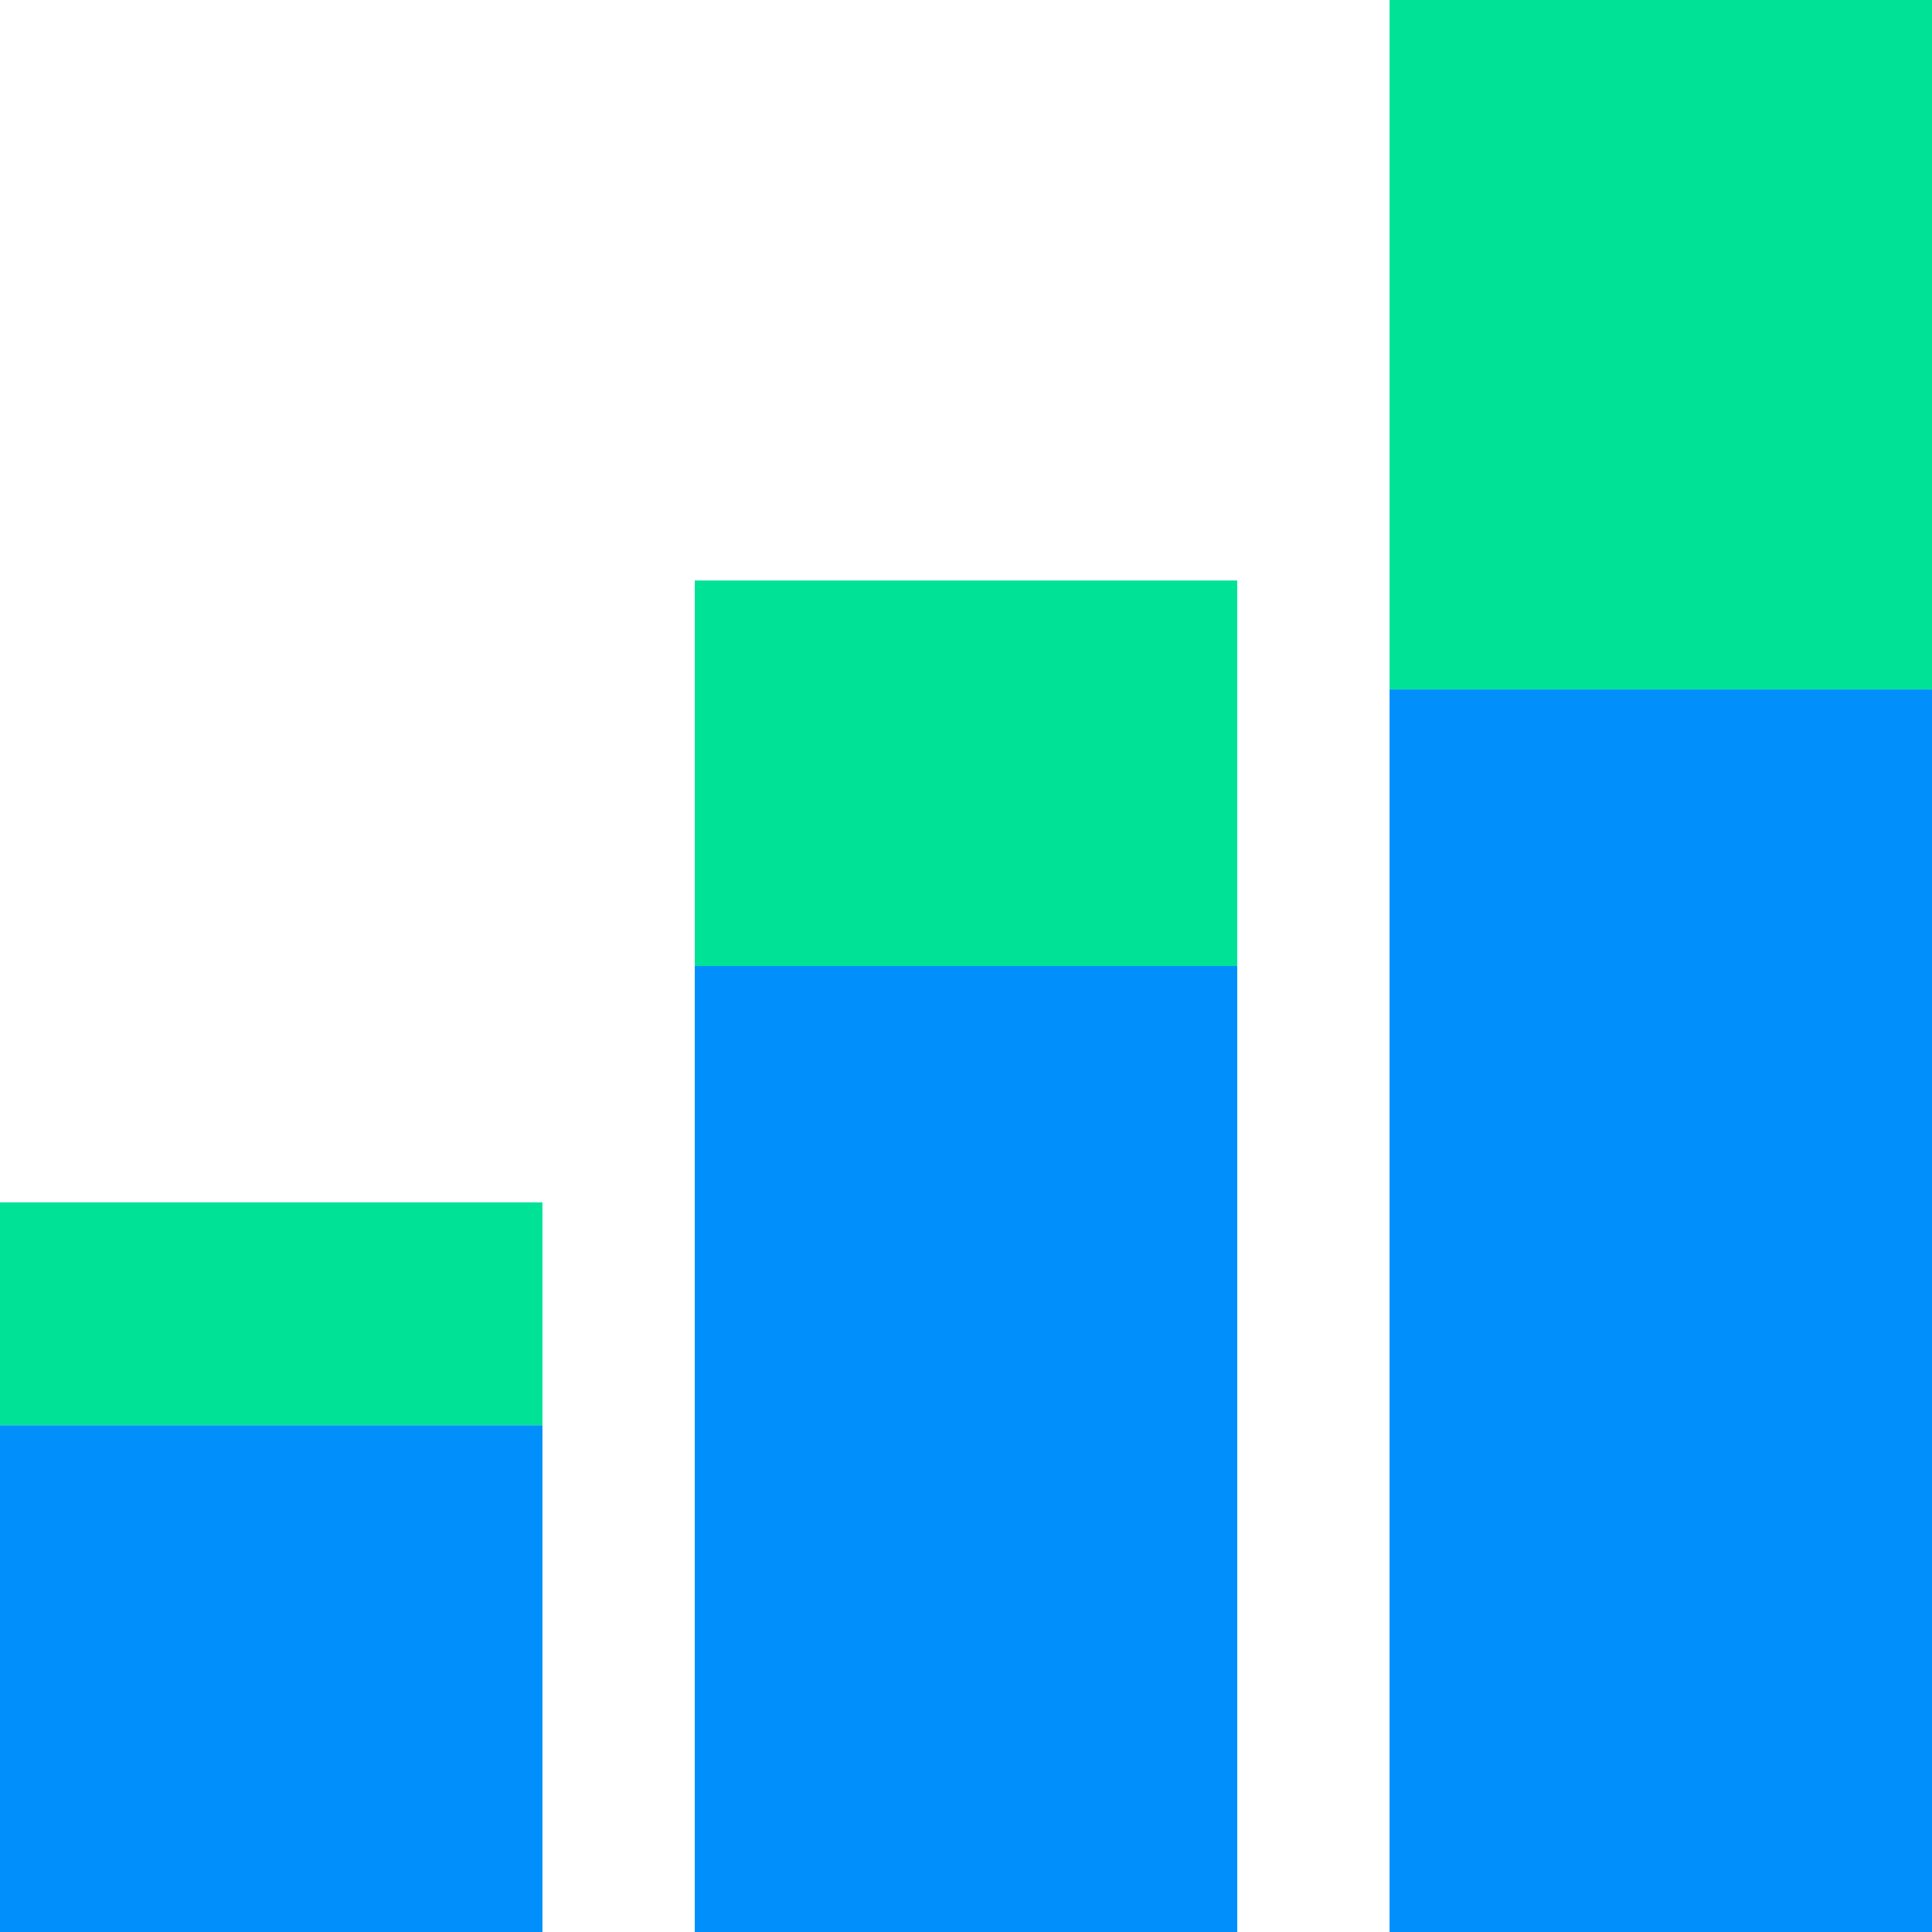
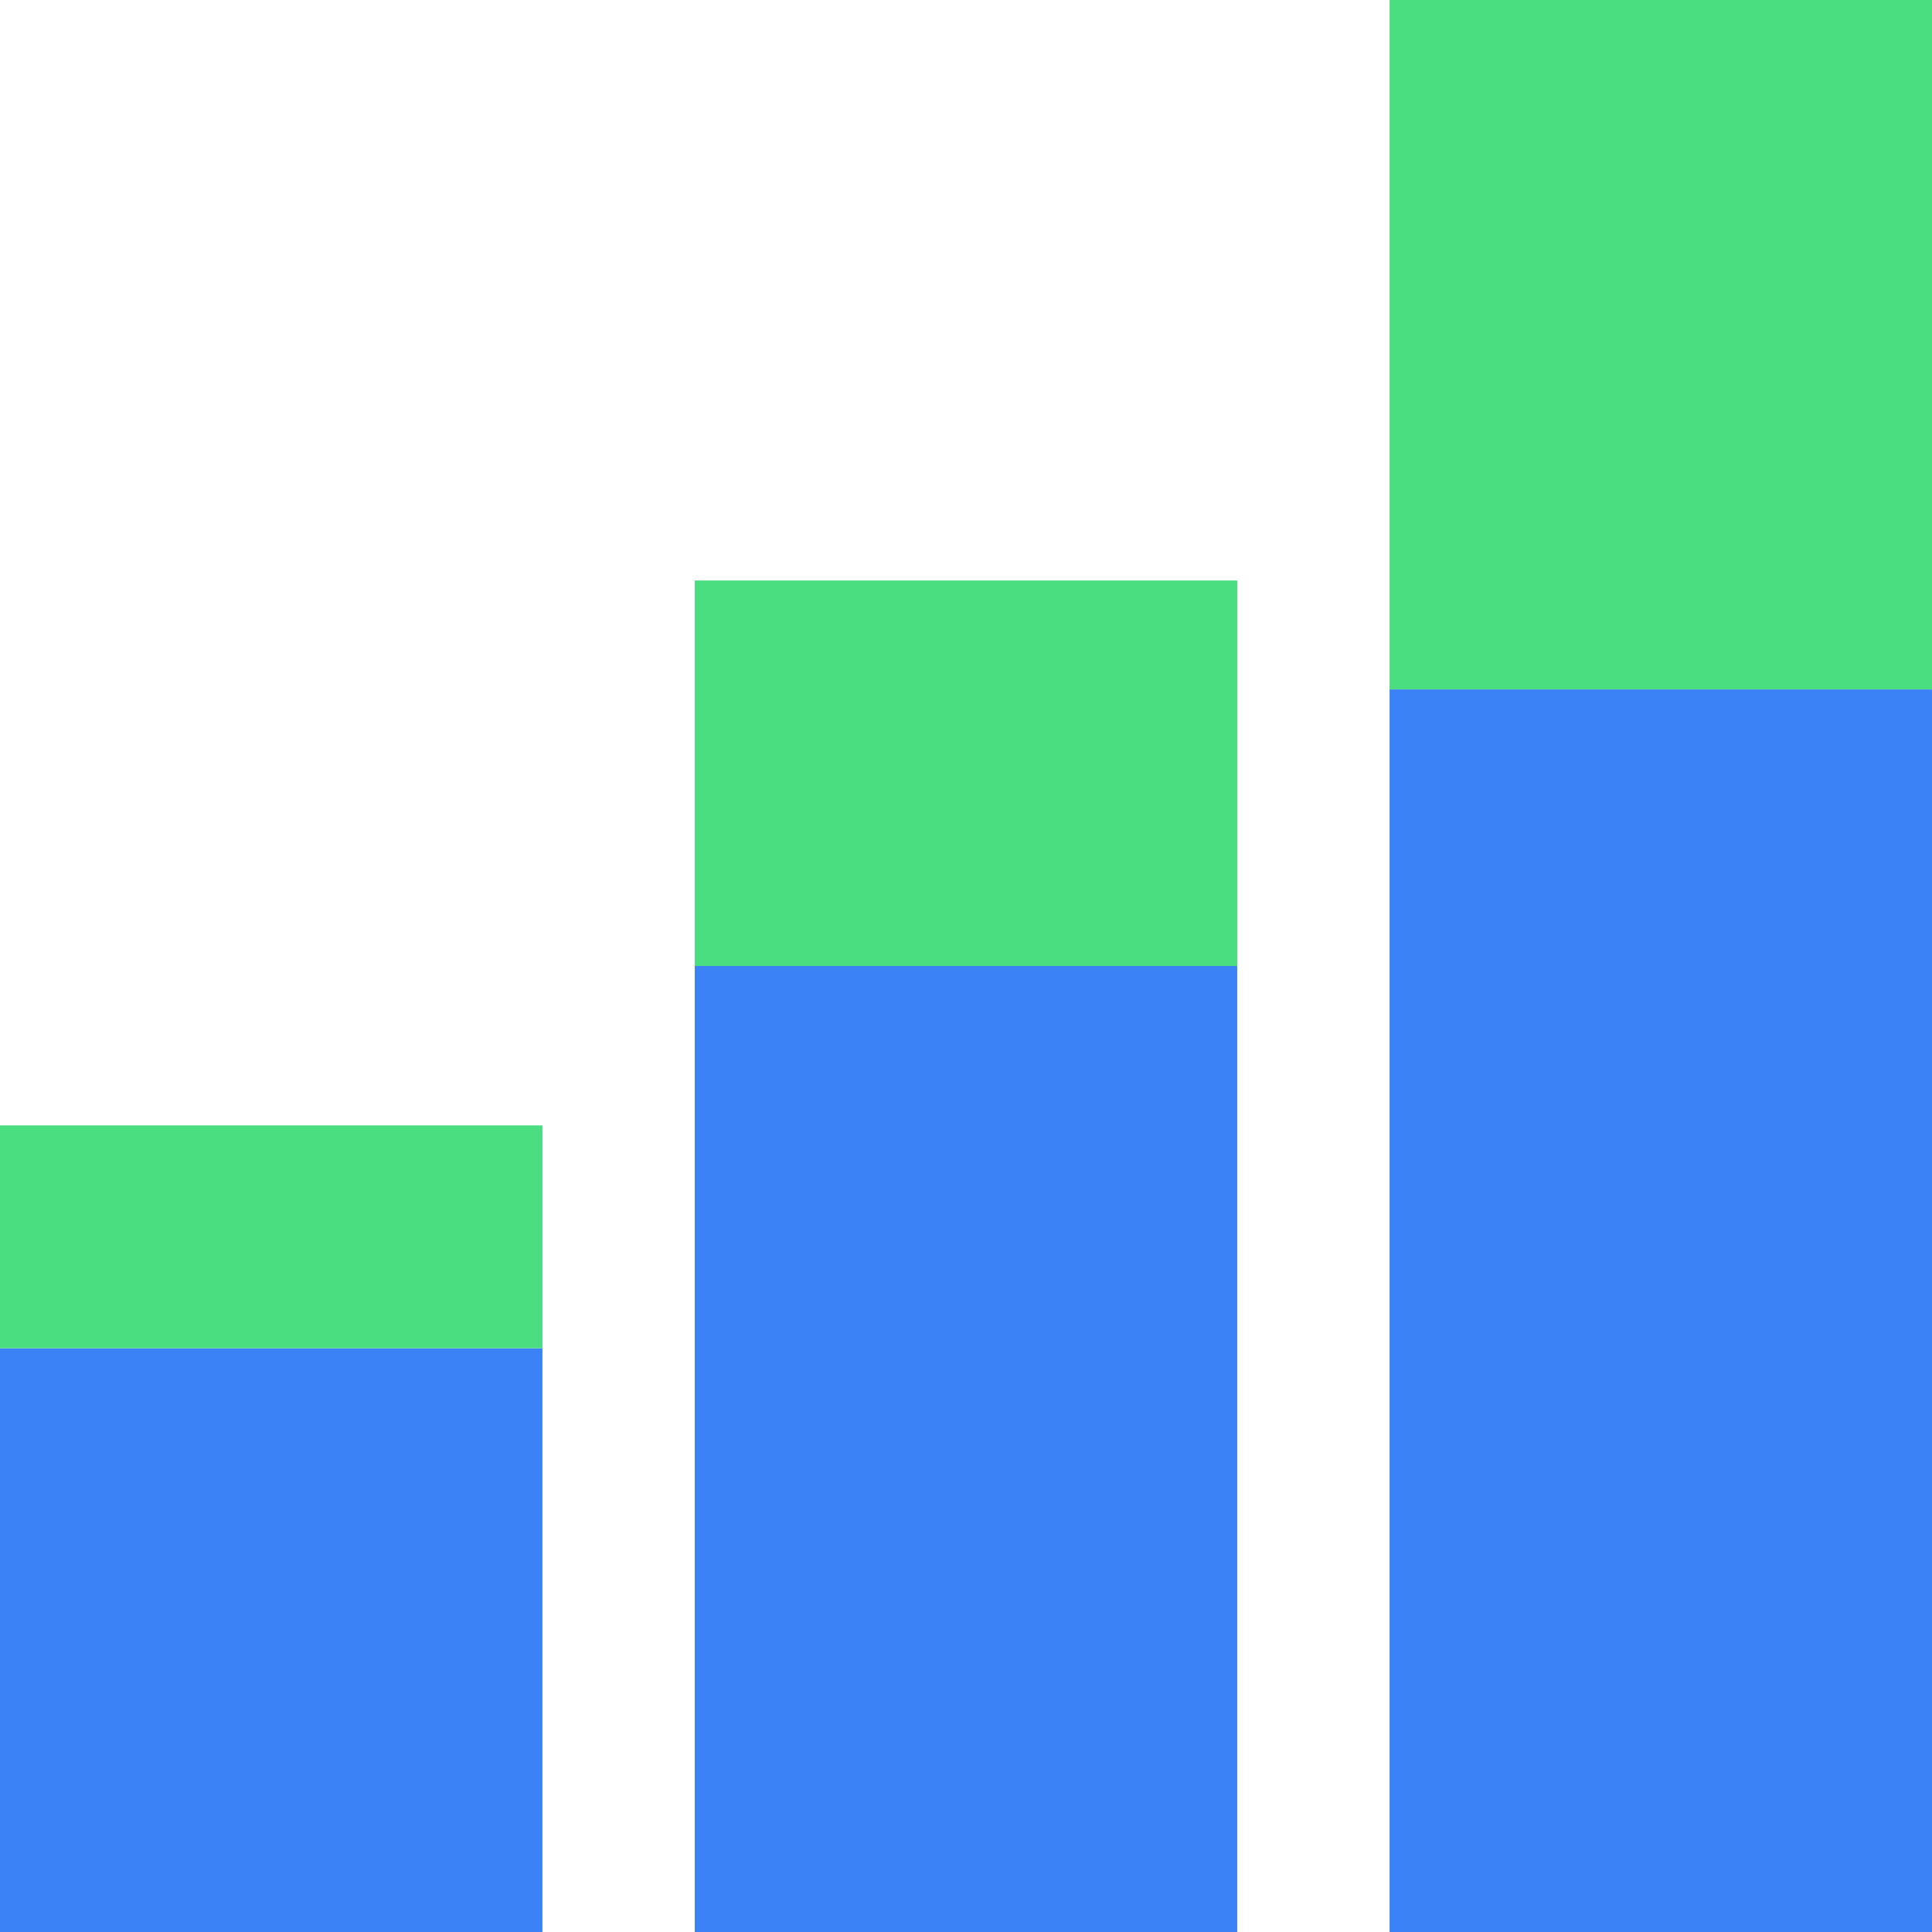
<svg xmlns="http://www.w3.org/2000/svg" width="100%" height="100%" viewBox="0 0 200 200" version="1.1" xml:space="preserve" style="fill-rule:evenodd;clip-rule:evenodd;stroke-linejoin:round;stroke-miterlimit:2;">
  <g transform="matrix(0.923242,0,0,1.33436,65.7456,-66.8714)">
-     <rect x="6.691" y="125.058" width="60.822" height="74.942" style="fill:rgb(0,143,251);" />
+     <rect x="6.691" y="125.058" width="60.822" height="74.942" style="fill:rgb(59,130,246);" />
  </g>
-   <g transform="matrix(0.923242,0,0,0.700049,-6.17747,59.9903)">
-     <rect x="6.691" y="125.058" width="60.822" height="74.942" style="fill:rgb(0,143,251);" />
+   <g transform="matrix(0.923242,0,0,0.80635,-6.17747,38.7301)">
+     <rect x="6.691" y="125.058" width="60.822" height="74.942" style="fill:rgb(59,130,246);" />
  </g>
-   <g transform="matrix(0.923242,0,0,0.307832,-6.17747,85.9703)">
-     <rect x="6.691" y="125.058" width="60.822" height="74.942" style="fill:rgb(0,227,150);" />
+   <g transform="matrix(0.923242,0,0,0.307832,-6.17747,78.0042)">
+     <rect x="6.691" y="125.058" width="60.822" height="74.942" style="fill:rgb(74,222,128);" />
  </g>
  <g transform="matrix(0.923242,0,0,0.532501,65.7456,-6.50029)">
-     <rect x="6.691" y="125.058" width="60.822" height="74.942" style="fill:rgb(0,227,150);" />
+     <rect x="6.691" y="125.058" width="60.822" height="74.942" style="fill:rgb(74,222,128);" />
  </g>
  <g transform="matrix(0.923242,0,0,0.952318,137.669,-119.095)">
-     <rect x="6.691" y="125.058" width="60.822" height="74.942" style="fill:rgb(0,227,150);" />
+     <rect x="6.691" y="125.058" width="60.822" height="74.942" style="fill:rgb(74,222,128);" />
  </g>
  <g transform="matrix(0.923242,0,0,1.7164,137.669,-143.279)">
-     <rect x="6.691" y="125.058" width="60.822" height="74.942" style="fill:rgb(0,143,251);" />
+     <rect x="6.691" y="125.058" width="60.822" height="74.942" style="fill:rgb(59,130,246);" />
  </g>
</svg>
